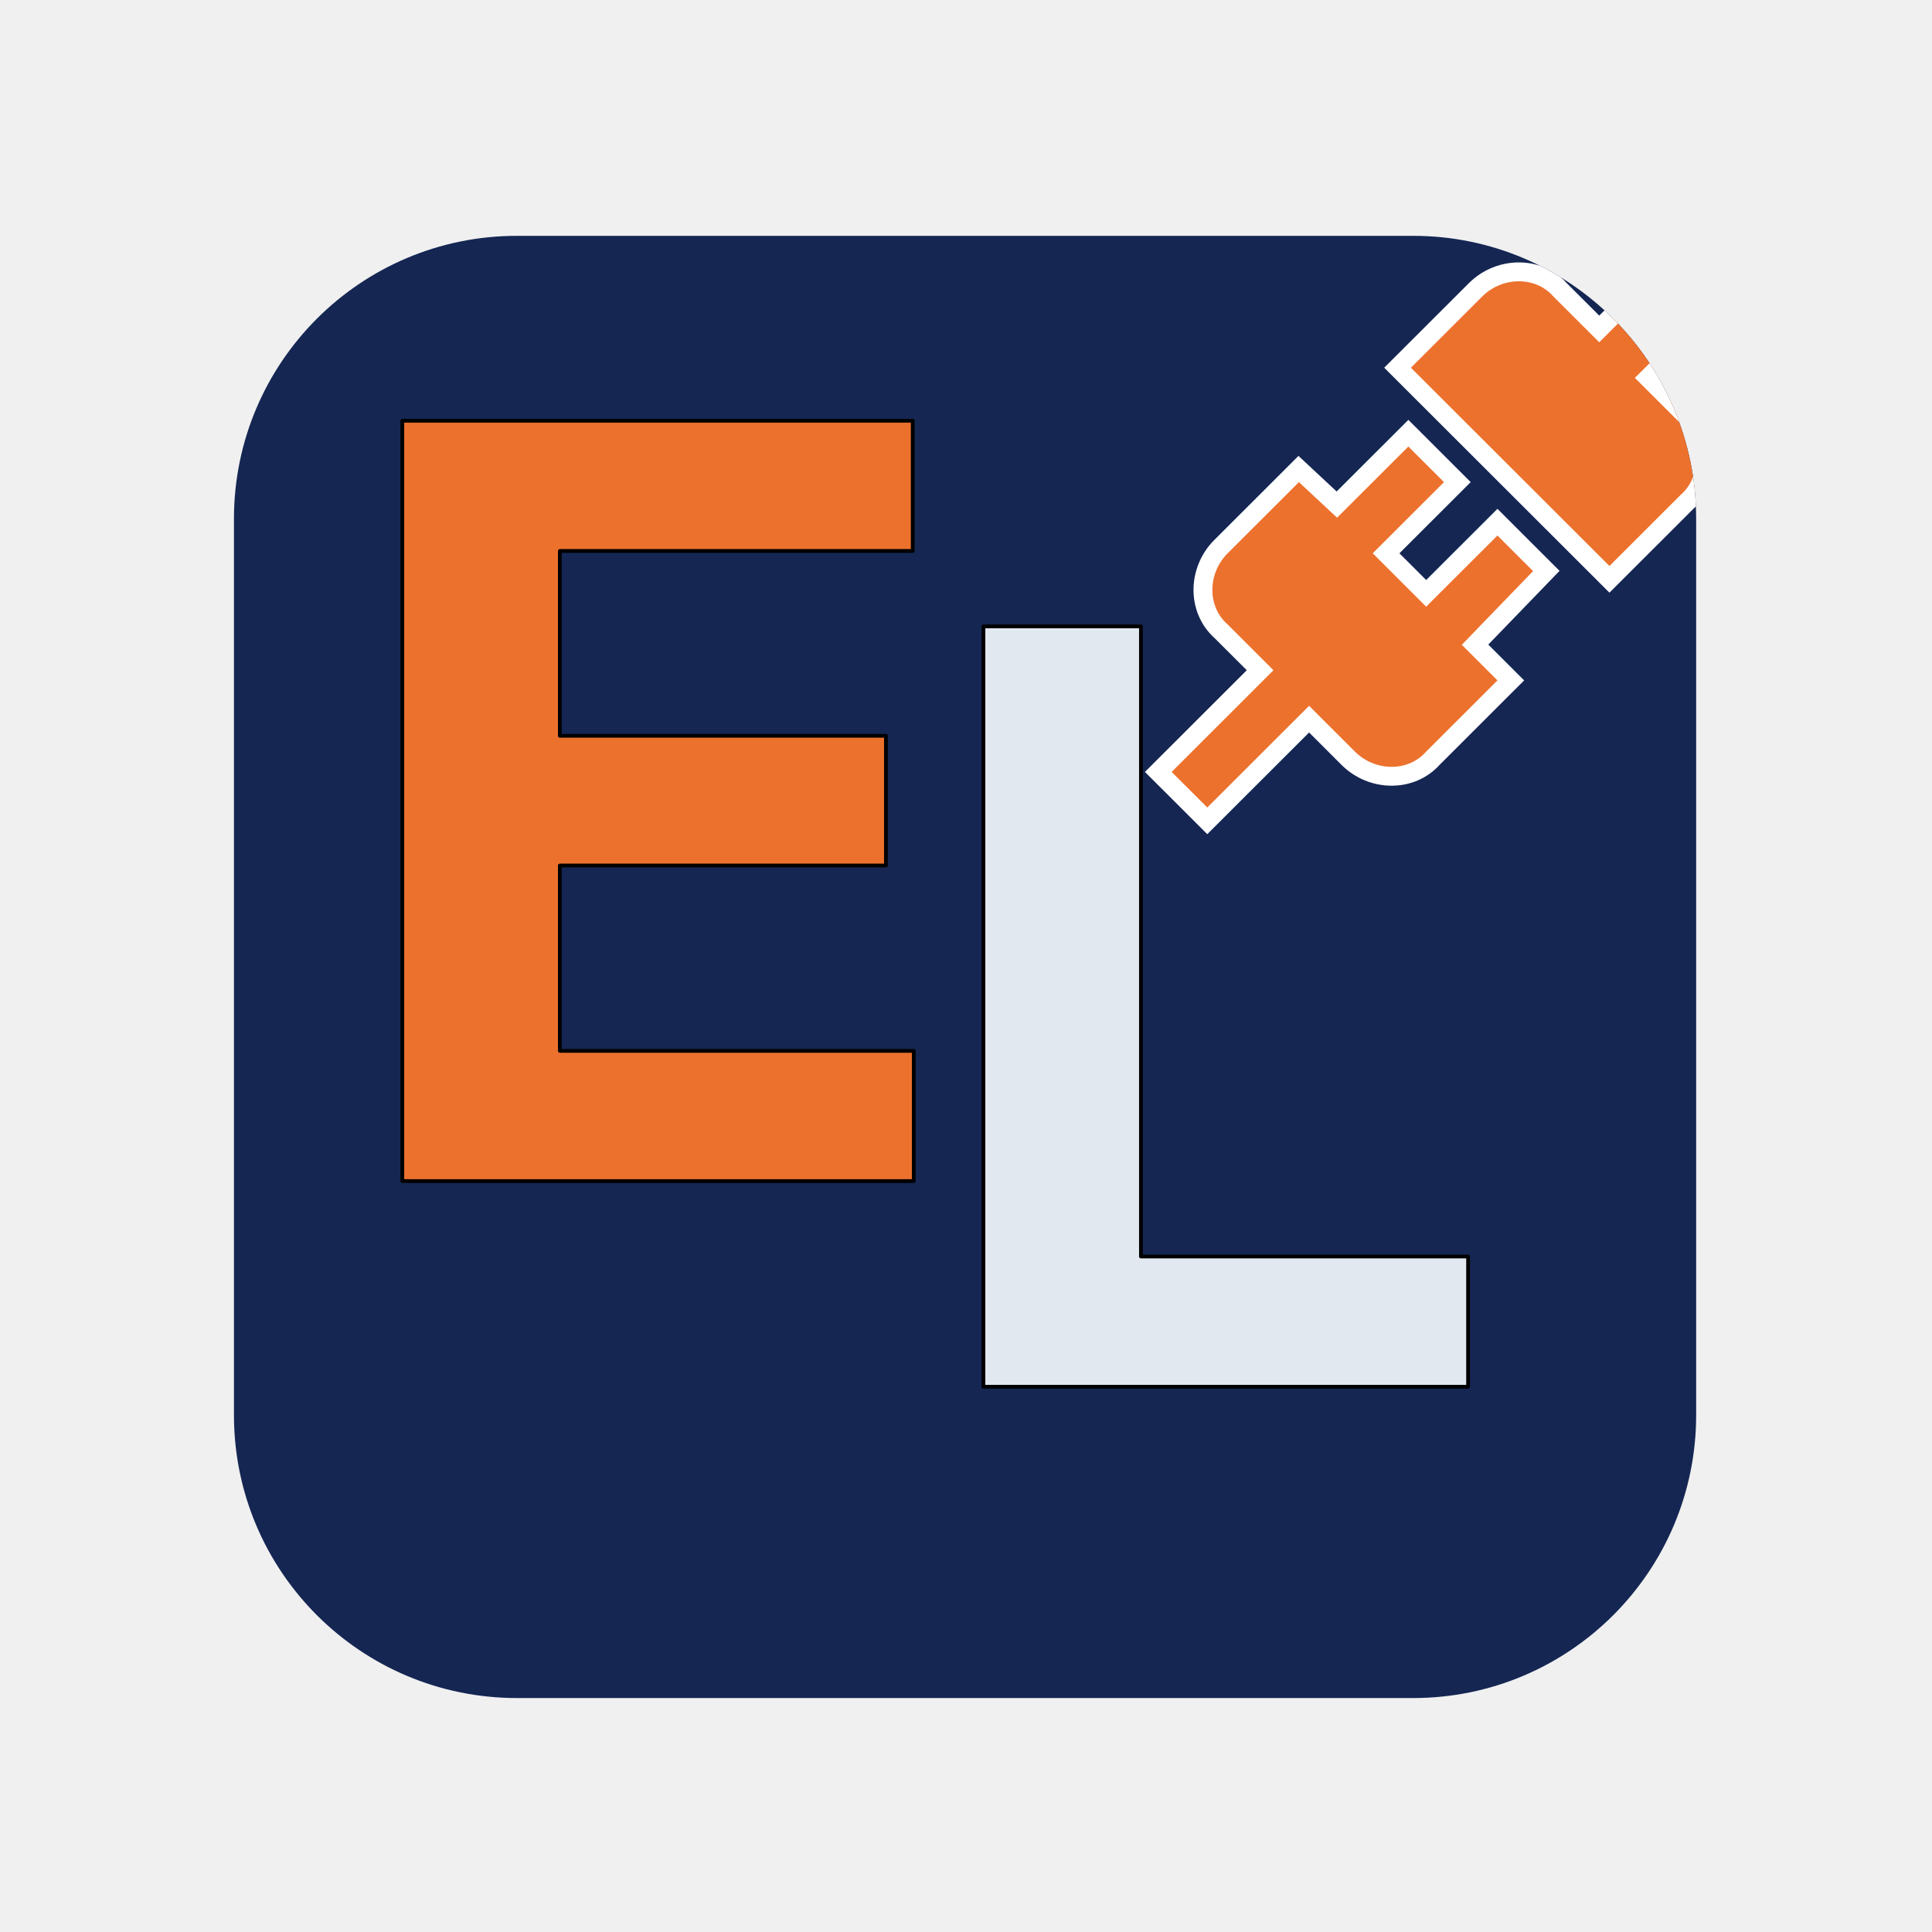
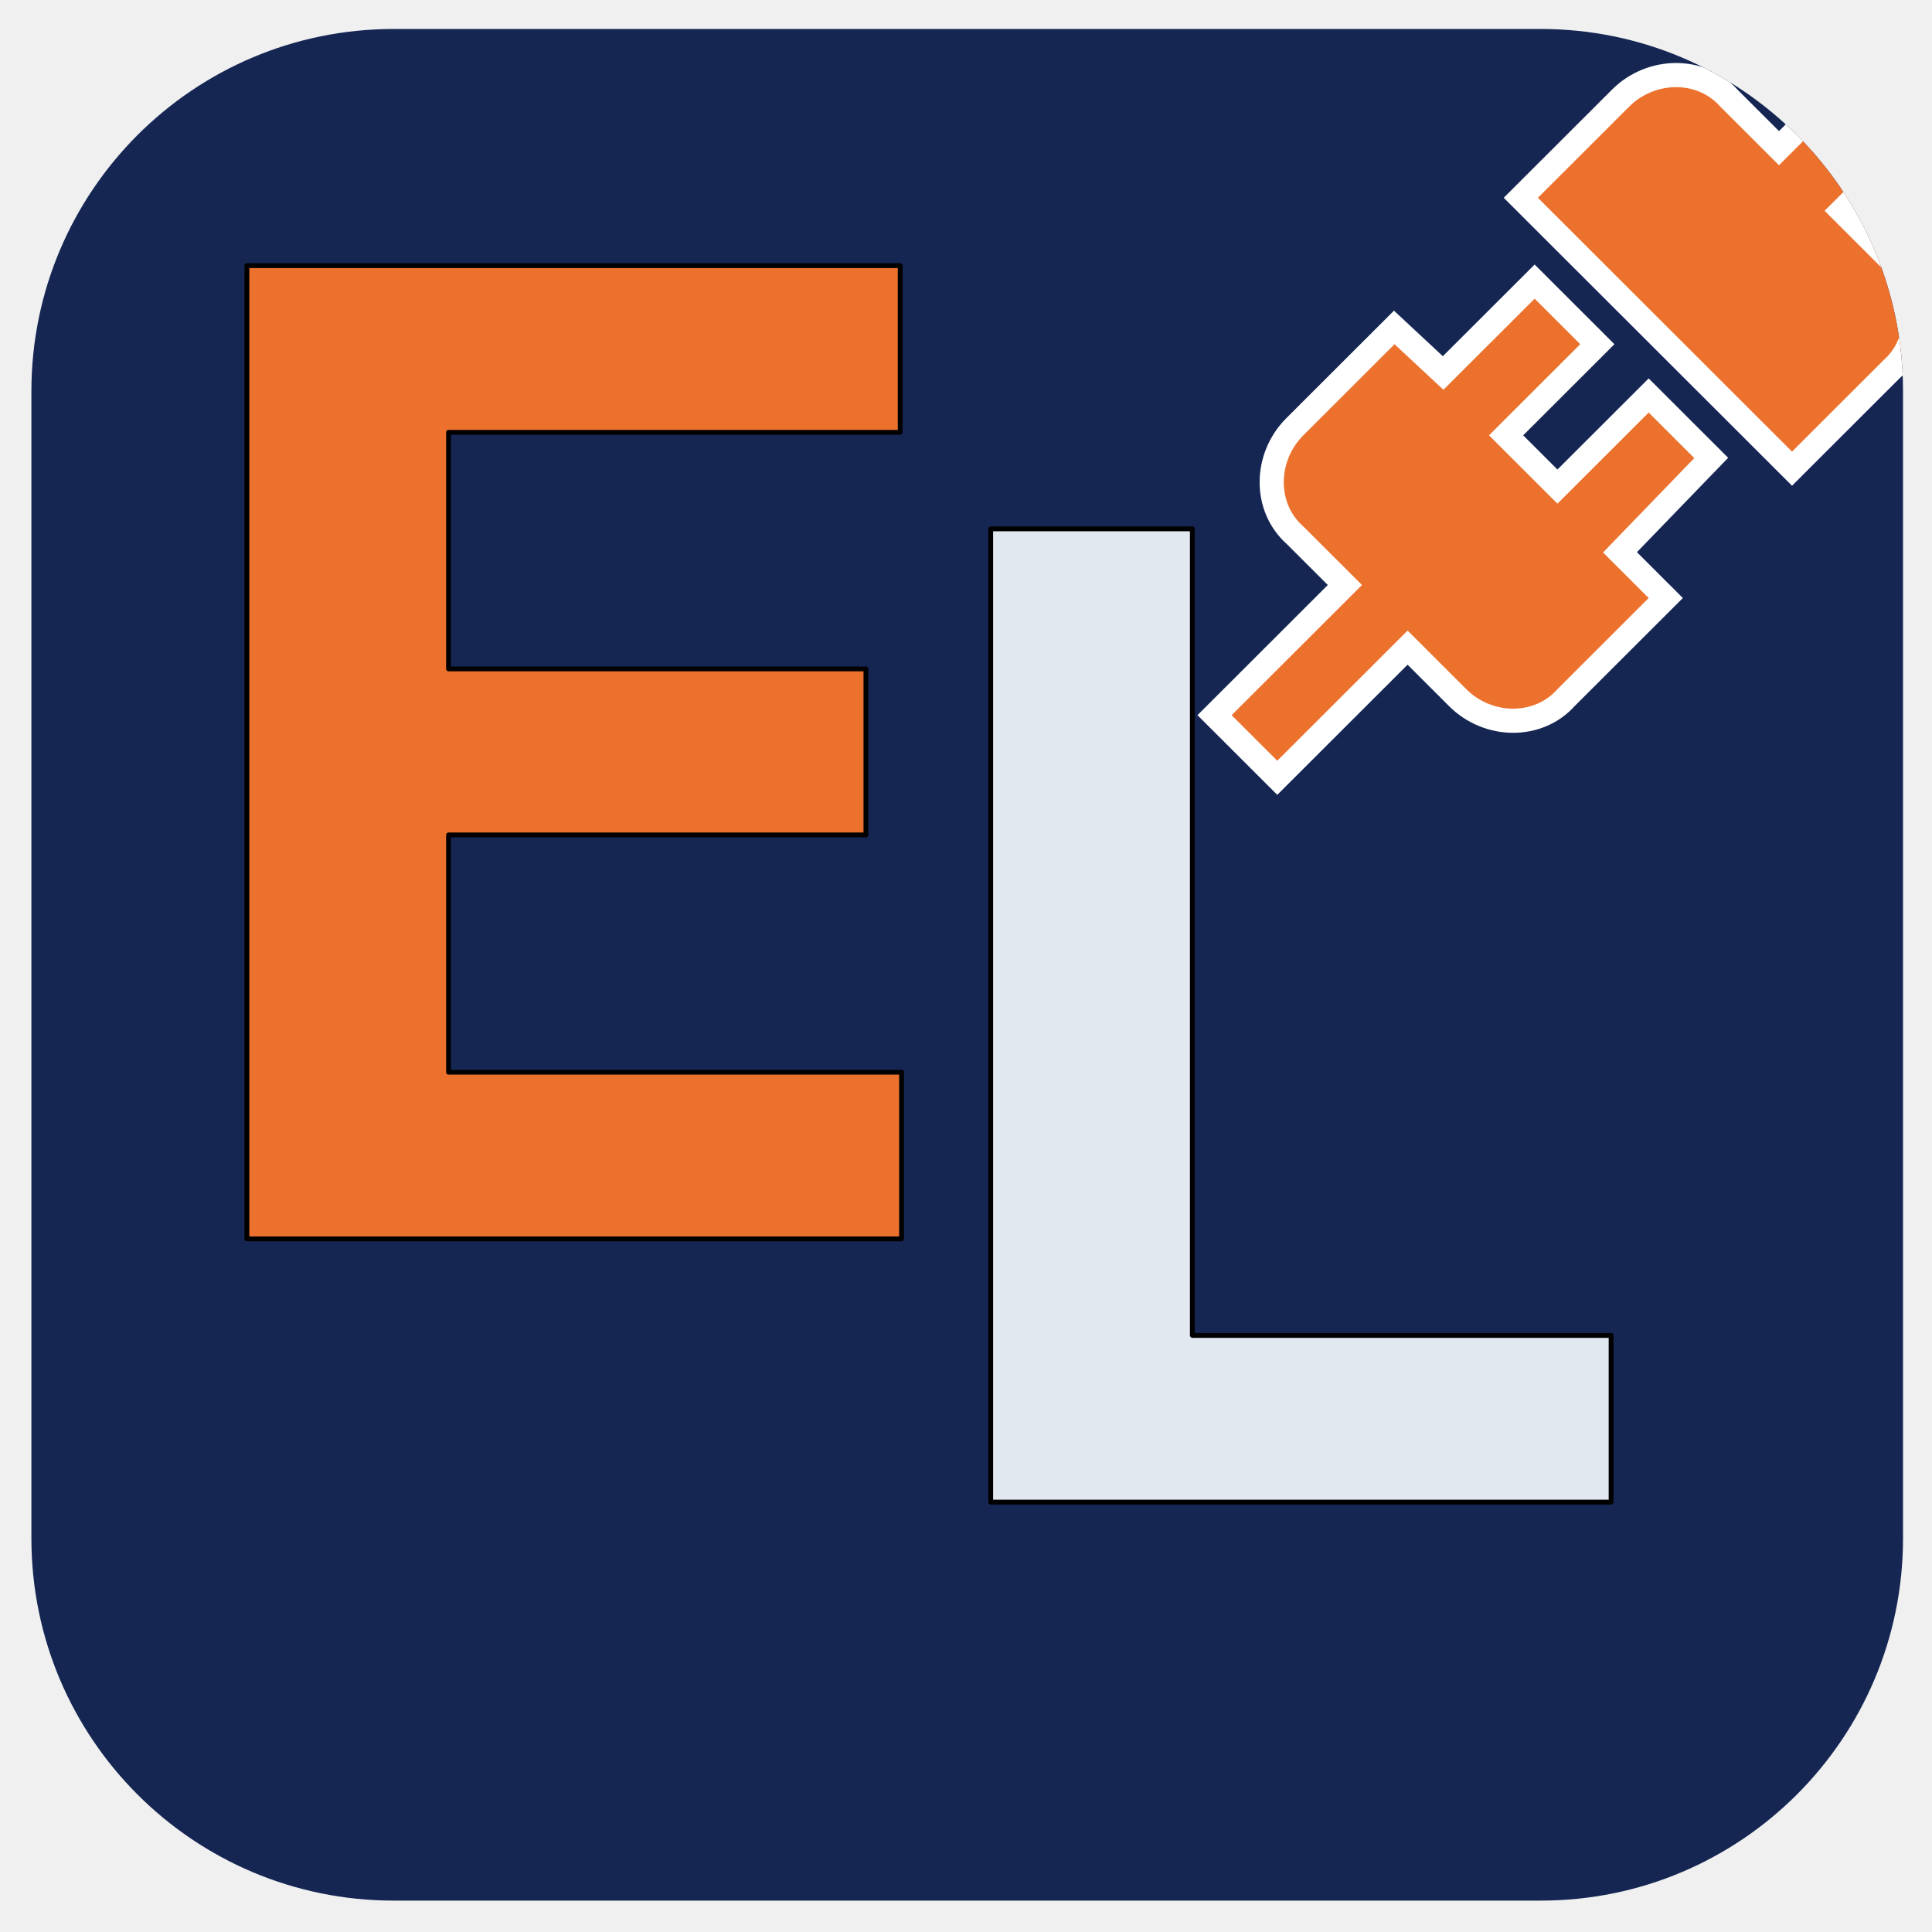
- <svg xmlns="http://www.w3.org/2000/svg" width="1024" height="1024" viewBox="0 0 1024 1024" fill="none">
+ <svg xmlns="http://www.w3.org/2000/svg" width="800" height="800" viewBox="0 0 800 800" fill="none">
  <g clip-path="url(#clip0_4_275)">
-     <rect x="124" y="125" width="775" height="775" rx="150" fill="#152653" />
-     <path d="M213.233 222.992H483.761V292.016H296.729V389.984H469.566V458.729H296.729V556.977H484.317V626H213.233V222.992Z" fill="#EC712D" />
-     <path d="M213.233 222.992V221.992C212.681 221.992 212.233 222.44 212.233 222.992H213.233ZM483.761 222.992H484.761C484.761 222.44 484.313 221.992 483.761 221.992V222.992ZM483.761 292.016V293.016C484.313 293.016 484.761 292.568 484.761 292.016H483.761ZM296.729 292.016V291.016C296.177 291.016 295.729 291.463 295.729 292.016H296.729ZM296.729 389.984H295.729C295.729 390.537 296.177 390.984 296.729 390.984V389.984ZM469.566 389.984H470.566C470.566 389.432 470.119 388.984 469.566 388.984V389.984ZM469.566 458.729V459.729C470.119 459.729 470.566 459.282 470.566 458.729H469.566ZM296.729 458.729V457.729C296.177 457.729 295.729 458.177 295.729 458.729H296.729ZM296.729 556.977H295.729C295.729 557.529 296.177 557.977 296.729 557.977V556.977ZM484.317 556.977H485.317C485.317 556.424 484.87 555.977 484.317 555.977V556.977ZM484.317 626V627C484.87 627 485.317 626.552 485.317 626H484.317ZM213.233 626H212.233C212.233 626.552 212.681 627 213.233 627V626ZM213.233 222.992V223.992H483.761V222.992V221.992H213.233V222.992ZM483.761 222.992H482.761V292.016H483.761H484.761V222.992H483.761ZM483.761 292.016V291.016H296.729V292.016V293.016H483.761V292.016ZM296.729 292.016H295.729V389.984H296.729H297.729V292.016H296.729ZM296.729 389.984V390.984H469.566V389.984V388.984H296.729V389.984ZM469.566 389.984H468.566V458.729H469.566H470.566V389.984H469.566ZM469.566 458.729V457.729H296.729V458.729V459.729H469.566V458.729ZM296.729 458.729H295.729V556.977H296.729H297.729V458.729H296.729ZM296.729 556.977V557.977H484.317V556.977V555.977H296.729V556.977ZM484.317 556.977H483.317V626H484.317H485.317V556.977H484.317ZM484.317 626V625H213.233V626V627H484.317V626ZM213.233 626H214.233V222.992H213.233H212.233V626H213.233Z" fill="black" />
-     <path d="M521.233 331.992H604.729V665.977H778.123V735H521.233V331.992Z" fill="#E2E8F0" />
-     <path d="M521.233 331.992V330.992C520.681 330.992 520.233 331.44 520.233 331.992H521.233ZM604.729 331.992H605.729C605.729 331.44 605.282 330.992 604.729 330.992V331.992ZM604.729 665.977H603.729C603.729 666.529 604.177 666.977 604.729 666.977V665.977ZM778.123 665.977H779.123C779.123 665.424 778.675 664.977 778.123 664.977V665.977ZM778.123 735V736C778.675 736 779.123 735.552 779.123 735H778.123ZM521.233 735H520.233C520.233 735.552 520.681 736 521.233 736V735ZM521.233 331.992V332.992H604.729V331.992V330.992H521.233V331.992ZM604.729 331.992H603.729V665.977H604.729H605.729V331.992H604.729ZM604.729 665.977V666.977H778.123V665.977V664.977H604.729V665.977ZM778.123 665.977H777.123V735H778.123H779.123V665.977H778.123ZM778.123 735V734H521.233V735V736H778.123V735ZM521.233 735H522.233V331.992H521.233H520.233V735H521.233Z" fill="black" />
-     <path d="M749.996 233.129L768.883 251.993L772.425 255.53L768.883 259.068L734.65 293.258L755.905 314.486L790.146 280.289L793.68 276.76L797.213 280.289L816.1 299.152L819.58 302.629L816.161 306.165L781.806 341.703L797.213 357.092L800.755 360.629L797.213 364.167L759.521 401.812C747.935 414.84 727.151 414.431 714.599 401.895L693.849 381.17L643.42 431.538L639.887 435.066L636.354 431.538L617.467 412.674L613.925 409.136L617.467 405.599L667.887 355.239L647.234 334.612C634.18 323.037 634.588 302.263 647.146 289.721L684.92 251.993L688.333 248.583L691.862 251.873L708.568 267.447L742.929 233.129L746.462 229.6L749.996 233.129ZM891.646 137.462L910.533 156.326L914.075 159.864L910.533 163.401L873.603 200.286L894.345 221.002C906.899 233.541 907.309 254.308 894.265 265.885L856.571 303.533L853.038 307.062L849.504 303.533L744.278 198.435L740.736 194.896L744.278 191.359L782.052 153.631C794.605 141.094 815.39 140.686 826.977 153.716L847.642 174.355L884.58 137.462L888.113 133.934L891.646 137.462Z" fill="#EC712D" stroke="white" stroke-width="10" />
+     <rect x="13" y="12" width="775" height="775" rx="150" fill="#152653" />
+     <path d="M102.233 109.992H372.761V179.016H185.729V276.984H358.566V345.729H185.729V443.977H373.317V513H102.233V109.992Z" fill="#EC712D" />
+     <path d="M102.233 109.992V108.992C101.681 108.992 101.233 109.44 101.233 109.992H102.233ZM372.761 109.992H373.761C373.761 109.44 373.313 108.992 372.761 108.992V109.992ZM372.761 179.016V180.016C373.313 180.016 373.761 179.568 373.761 179.016H372.761ZM185.729 179.016V178.016C185.177 178.016 184.729 178.463 184.729 179.016H185.729ZM185.729 276.984H184.729C184.729 277.537 185.177 277.984 185.729 277.984V276.984ZM358.566 276.984H359.566C359.566 276.432 359.119 275.984 358.566 275.984V276.984ZM358.566 345.729V346.729C359.119 346.729 359.566 346.282 359.566 345.729H358.566ZM185.729 345.729V344.729C185.177 344.729 184.729 345.177 184.729 345.729H185.729ZM185.729 443.977H184.729C184.729 444.529 185.177 444.977 185.729 444.977V443.977ZM373.317 443.977H374.317C374.317 443.424 373.87 442.977 373.317 442.977V443.977ZM373.317 513V514C373.87 514 374.317 513.552 374.317 513H373.317ZM102.233 513H101.233C101.233 513.552 101.681 514 102.233 514V513ZM102.233 109.992V110.992H372.761V109.992V108.992H102.233V109.992ZM372.761 109.992H371.761V179.016H372.761H373.761V109.992H372.761ZM372.761 179.016V178.016H185.729V179.016V180.016H372.761V179.016ZM185.729 179.016H184.729V276.984H185.729H186.729V179.016H185.729ZM185.729 276.984V277.984H358.566V276.984V275.984H185.729V276.984ZM358.566 276.984H357.566V345.729H358.566H359.566V276.984H358.566ZM358.566 345.729V344.729H185.729V345.729V346.729H358.566V345.729ZM185.729 345.729H184.729V443.977H185.729H186.729V345.729H185.729ZM185.729 443.977V444.977H373.317V443.977V442.977H185.729V443.977ZM373.317 443.977H372.317V513H373.317H374.317V443.977H373.317ZM373.317 513V512H102.233V513V514H373.317V513ZM102.233 513H103.233V109.992H102.233H101.233V513H102.233Z" fill="black" />
+     <path d="M410.233 218.992H493.729V552.977H667.123V622H410.233V218.992Z" fill="#E2E8F0" />
+     <path d="M410.233 218.992V217.992C409.681 217.992 409.233 218.44 409.233 218.992H410.233ZM493.729 218.992H494.729C494.729 218.44 494.282 217.992 493.729 217.992V218.992ZM493.729 552.977H492.729C492.729 553.529 493.177 553.977 493.729 553.977V552.977ZM667.123 552.977H668.123C668.123 552.424 667.675 551.977 667.123 551.977V552.977ZM667.123 622V623C667.675 623 668.123 622.552 668.123 622H667.123ZM410.233 622H409.233C409.233 622.552 409.681 623 410.233 623V622ZM410.233 218.992V219.992H493.729V218.992V217.992H410.233V218.992ZM493.729 218.992H492.729V552.977H493.729H494.729V218.992H493.729ZM493.729 552.977V553.977H667.123V552.977V551.977H493.729V552.977ZM667.123 552.977H666.123V622H667.123H668.123V552.977H667.123ZM667.123 622V621H410.233V622V623H667.123V622ZM410.233 622H411.233V218.992H410.233H409.233V622H410.233Z" fill="black" />
+     <path d="M638.996 120.129L657.883 138.993L661.425 142.53L657.883 146.068L623.65 180.258L644.905 201.486L679.146 167.289L682.68 163.76L686.213 167.289L705.1 186.152L708.58 189.629L705.161 193.165L670.806 228.703L686.213 244.092L689.755 247.629L686.213 251.167L648.521 288.812C636.935 301.84 616.151 301.431 603.599 288.895L582.849 268.17L532.42 318.538L528.887 322.066L525.354 318.538L506.467 299.674L502.925 296.136L506.467 292.599L556.887 242.239L536.234 221.612C523.18 210.037 523.588 189.263 536.146 176.721L573.92 138.993L577.333 135.583L580.862 138.873L597.568 154.447L631.929 120.129L635.462 116.6L638.996 120.129ZM780.646 24.462L799.533 43.326L803.075 46.864L799.533 50.401L762.603 87.286L783.345 108.002C795.899 120.541 796.309 141.308 783.265 152.885L745.571 190.533L742.038 194.062L738.504 190.533L633.278 85.435L629.736 81.897L633.278 78.359L671.052 40.631C683.605 28.094 704.39 27.686 715.977 40.716L736.642 61.355L773.58 24.462L777.113 20.934L780.646 24.462Z" fill="#EC712D" stroke="white" stroke-width="10" />
  </g>
  <defs>
    <clipPath id="clip0_4_275">
-       <rect x="124" y="125" width="775" height="775" rx="150" fill="white" />
+       <rect x="13" y="12" width="775" height="775" rx="150" fill="white" />
    </clipPath>
  </defs>
</svg>
